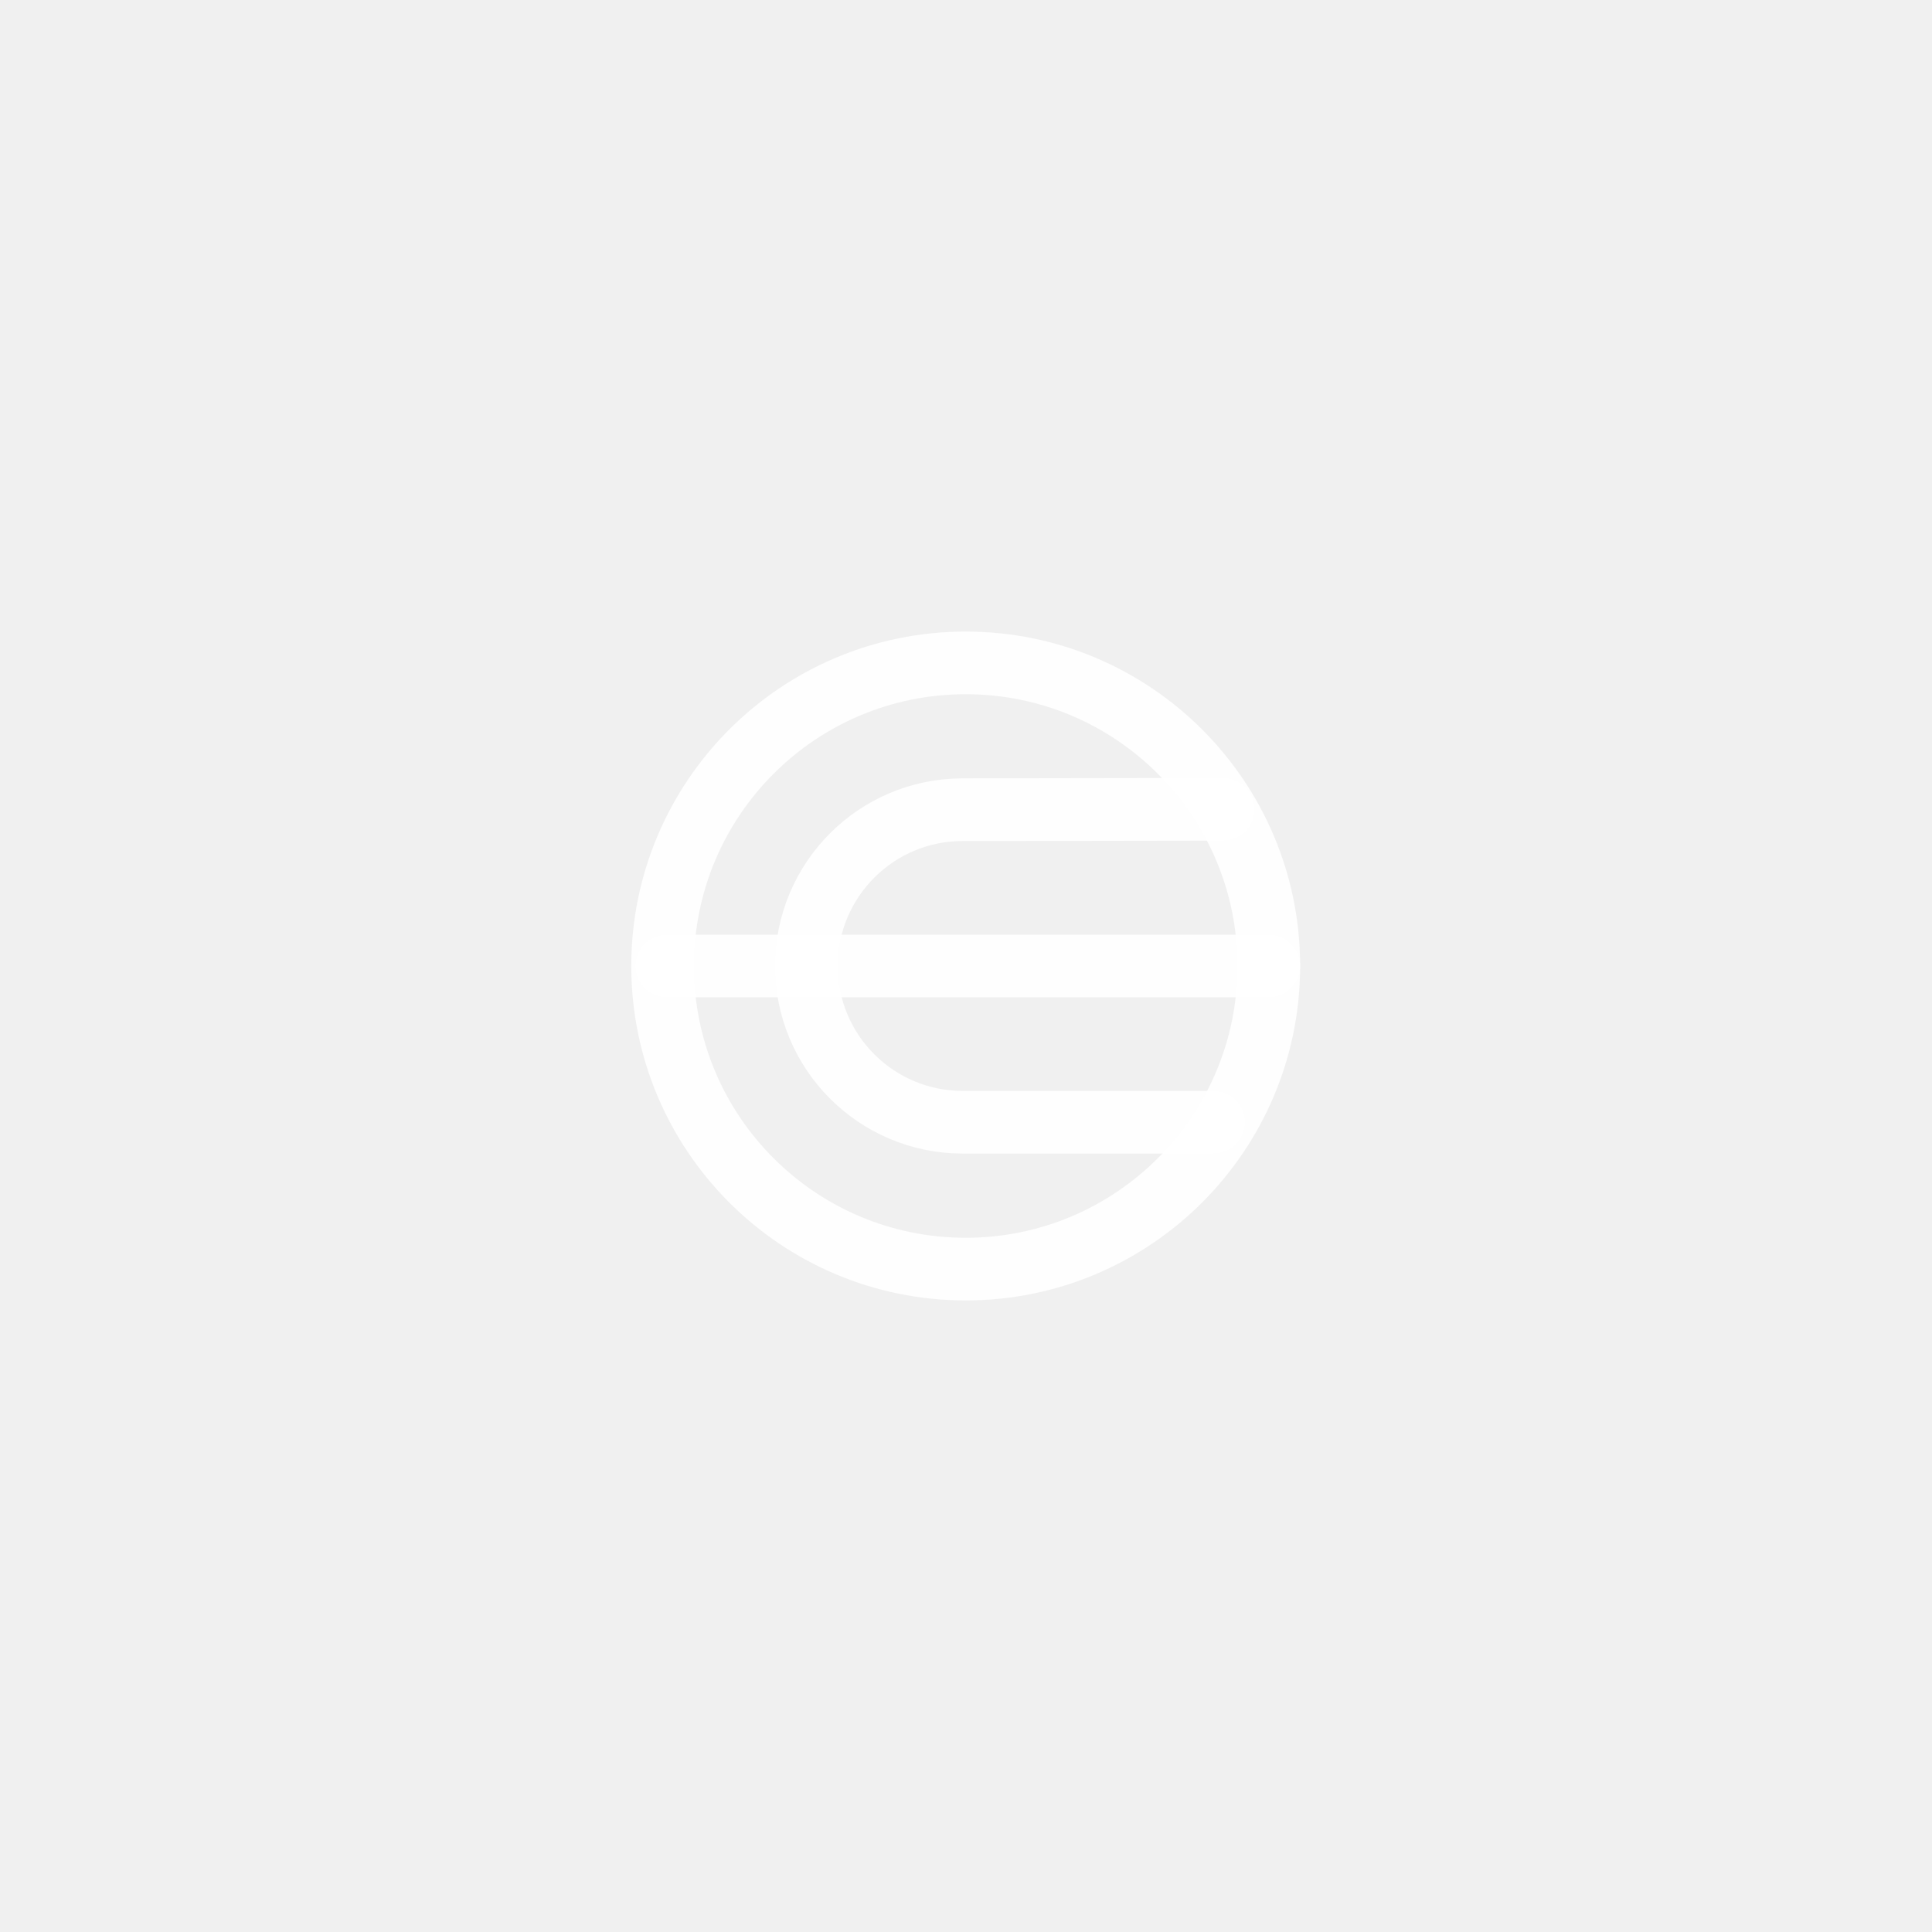
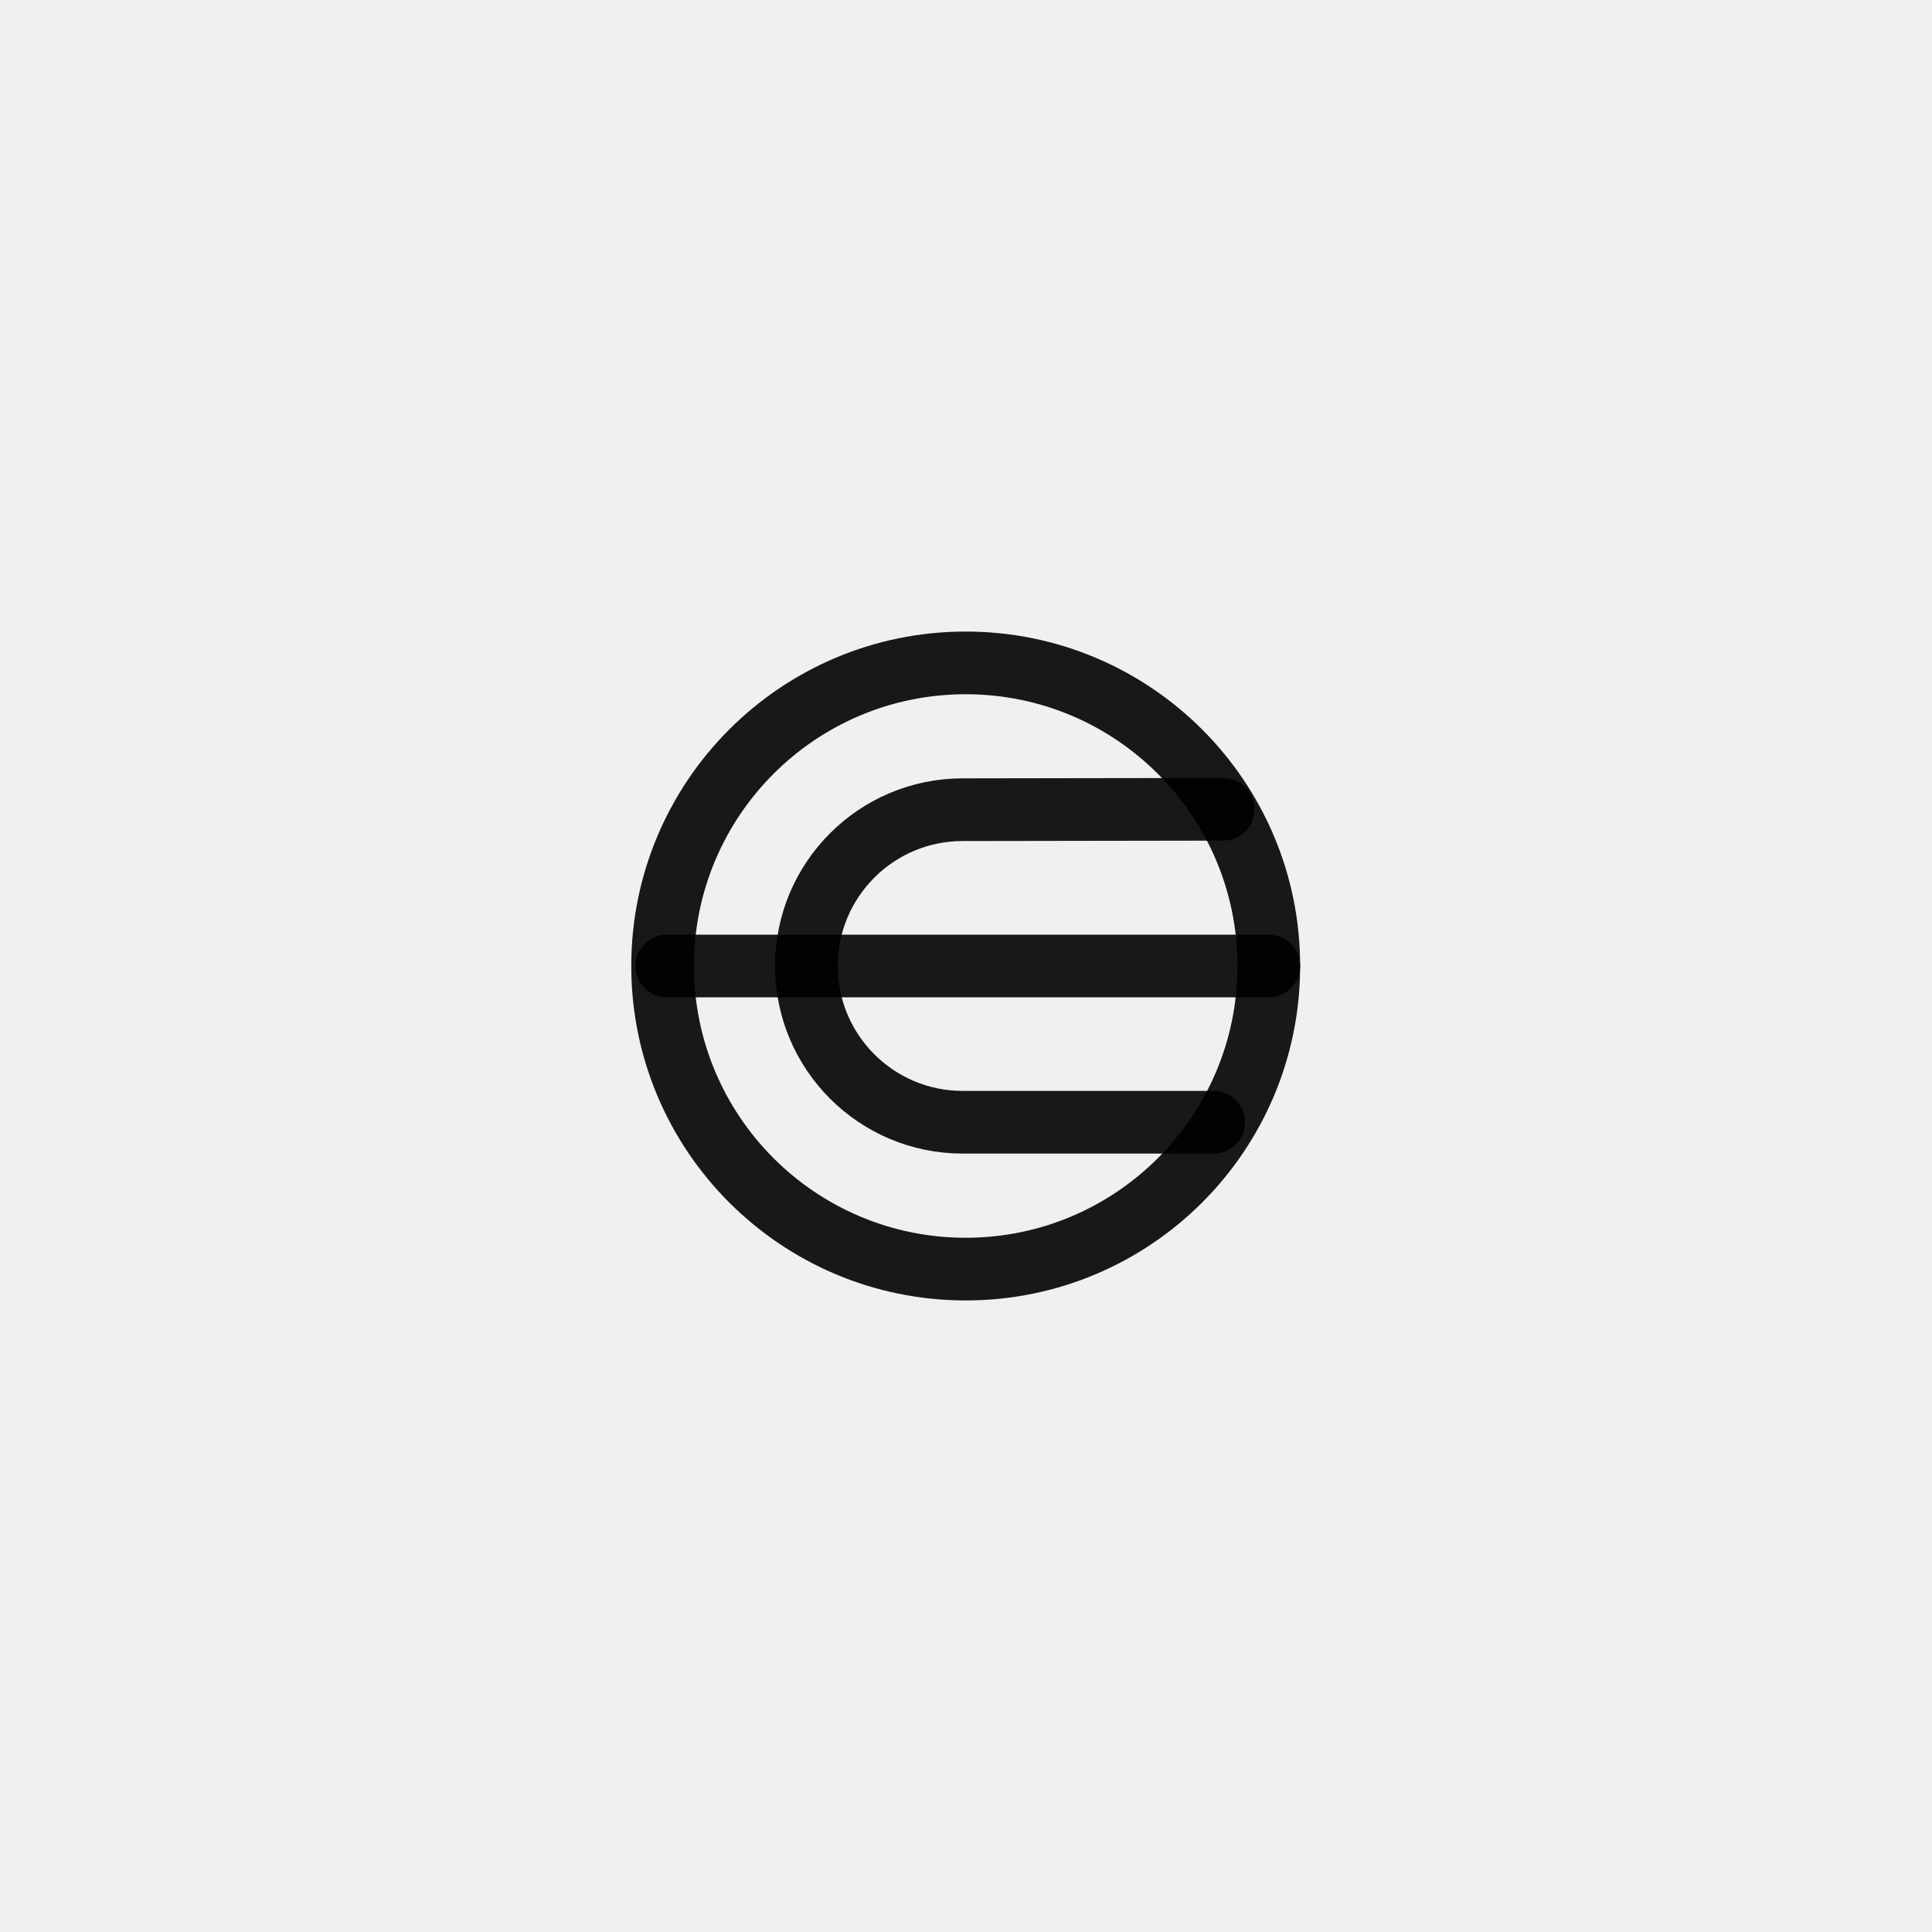
<svg xmlns="http://www.w3.org/2000/svg" width="52" height="52" viewBox="0 0 52 52" fill="none">
  <g clip-path="url(#clip0_11005_12933)">
    <mask id="mask0_11005_12933" style="mask-type:luminance" maskUnits="userSpaceOnUse" x="13" y="14" width="25" height="24">
      <path d="M37.999 14H13.999V38H37.999V14Z" fill="white" />
    </mask>
    <g mask="url(#mask0_11005_12933)">
      <mask id="mask1_11005_12933" style="mask-type:luminance" maskUnits="userSpaceOnUse" x="-7" y="-7" width="66" height="66">
        <path d="M-6.049 -6.056H58.061V58.055H-6.049V-6.056Z" fill="white" />
      </mask>
      <g mask="url(#mask1_11005_12933)">
-         <path d="M32.925 21.782L25.91 21.793C23.587 21.793 21.704 23.677 21.704 25.999C21.704 28.322 23.587 30.205 25.91 30.205H32.666" stroke="white" stroke-opacity="0.9" stroke-width="1.687" stroke-miterlimit="10" stroke-linecap="round" />
-         <path d="M17.945 26H34.15" stroke="white" stroke-opacity="0.9" stroke-width="1.687" stroke-miterlimit="10" stroke-linecap="round" />
-         <path d="M25.992 17.842C30.497 17.842 34.15 21.494 34.15 26C34.15 30.505 30.497 34.158 25.992 34.158C21.486 34.158 17.834 30.505 17.834 26C17.834 21.494 21.486 17.842 25.992 17.842Z" stroke="white" stroke-opacity="0.9" stroke-width="1.687" stroke-miterlimit="10" stroke-linecap="round" />
+         <path d="M32.925 21.782L25.91 21.793C23.587 21.793 21.704 23.677 21.704 25.999C21.704 28.322 23.587 30.205 25.91 30.205H32.666" stroke="currentColor" stroke-opacity="0.9" stroke-width="1.687" stroke-miterlimit="10" stroke-linecap="round" />
+         <path d="M17.945 26H34.15" stroke="currentColor" stroke-opacity="0.9" stroke-width="1.687" stroke-miterlimit="10" stroke-linecap="round" />
+         <path d="M25.992 17.842C30.497 17.842 34.15 21.494 34.15 26C34.15 30.505 30.497 34.158 25.992 34.158C21.486 34.158 17.834 30.505 17.834 26C17.834 21.494 21.486 17.842 25.992 17.842Z" stroke="currentColor" stroke-opacity="0.9" stroke-width="1.687" stroke-miterlimit="10" stroke-linecap="round" />
      </g>
    </g>
  </g>
  <defs>
    <clipPath id="clip0_11005_12933">
      <rect width="24" height="24" fill="white" transform="translate(14 14)" />
    </clipPath>
  </defs>
</svg>
